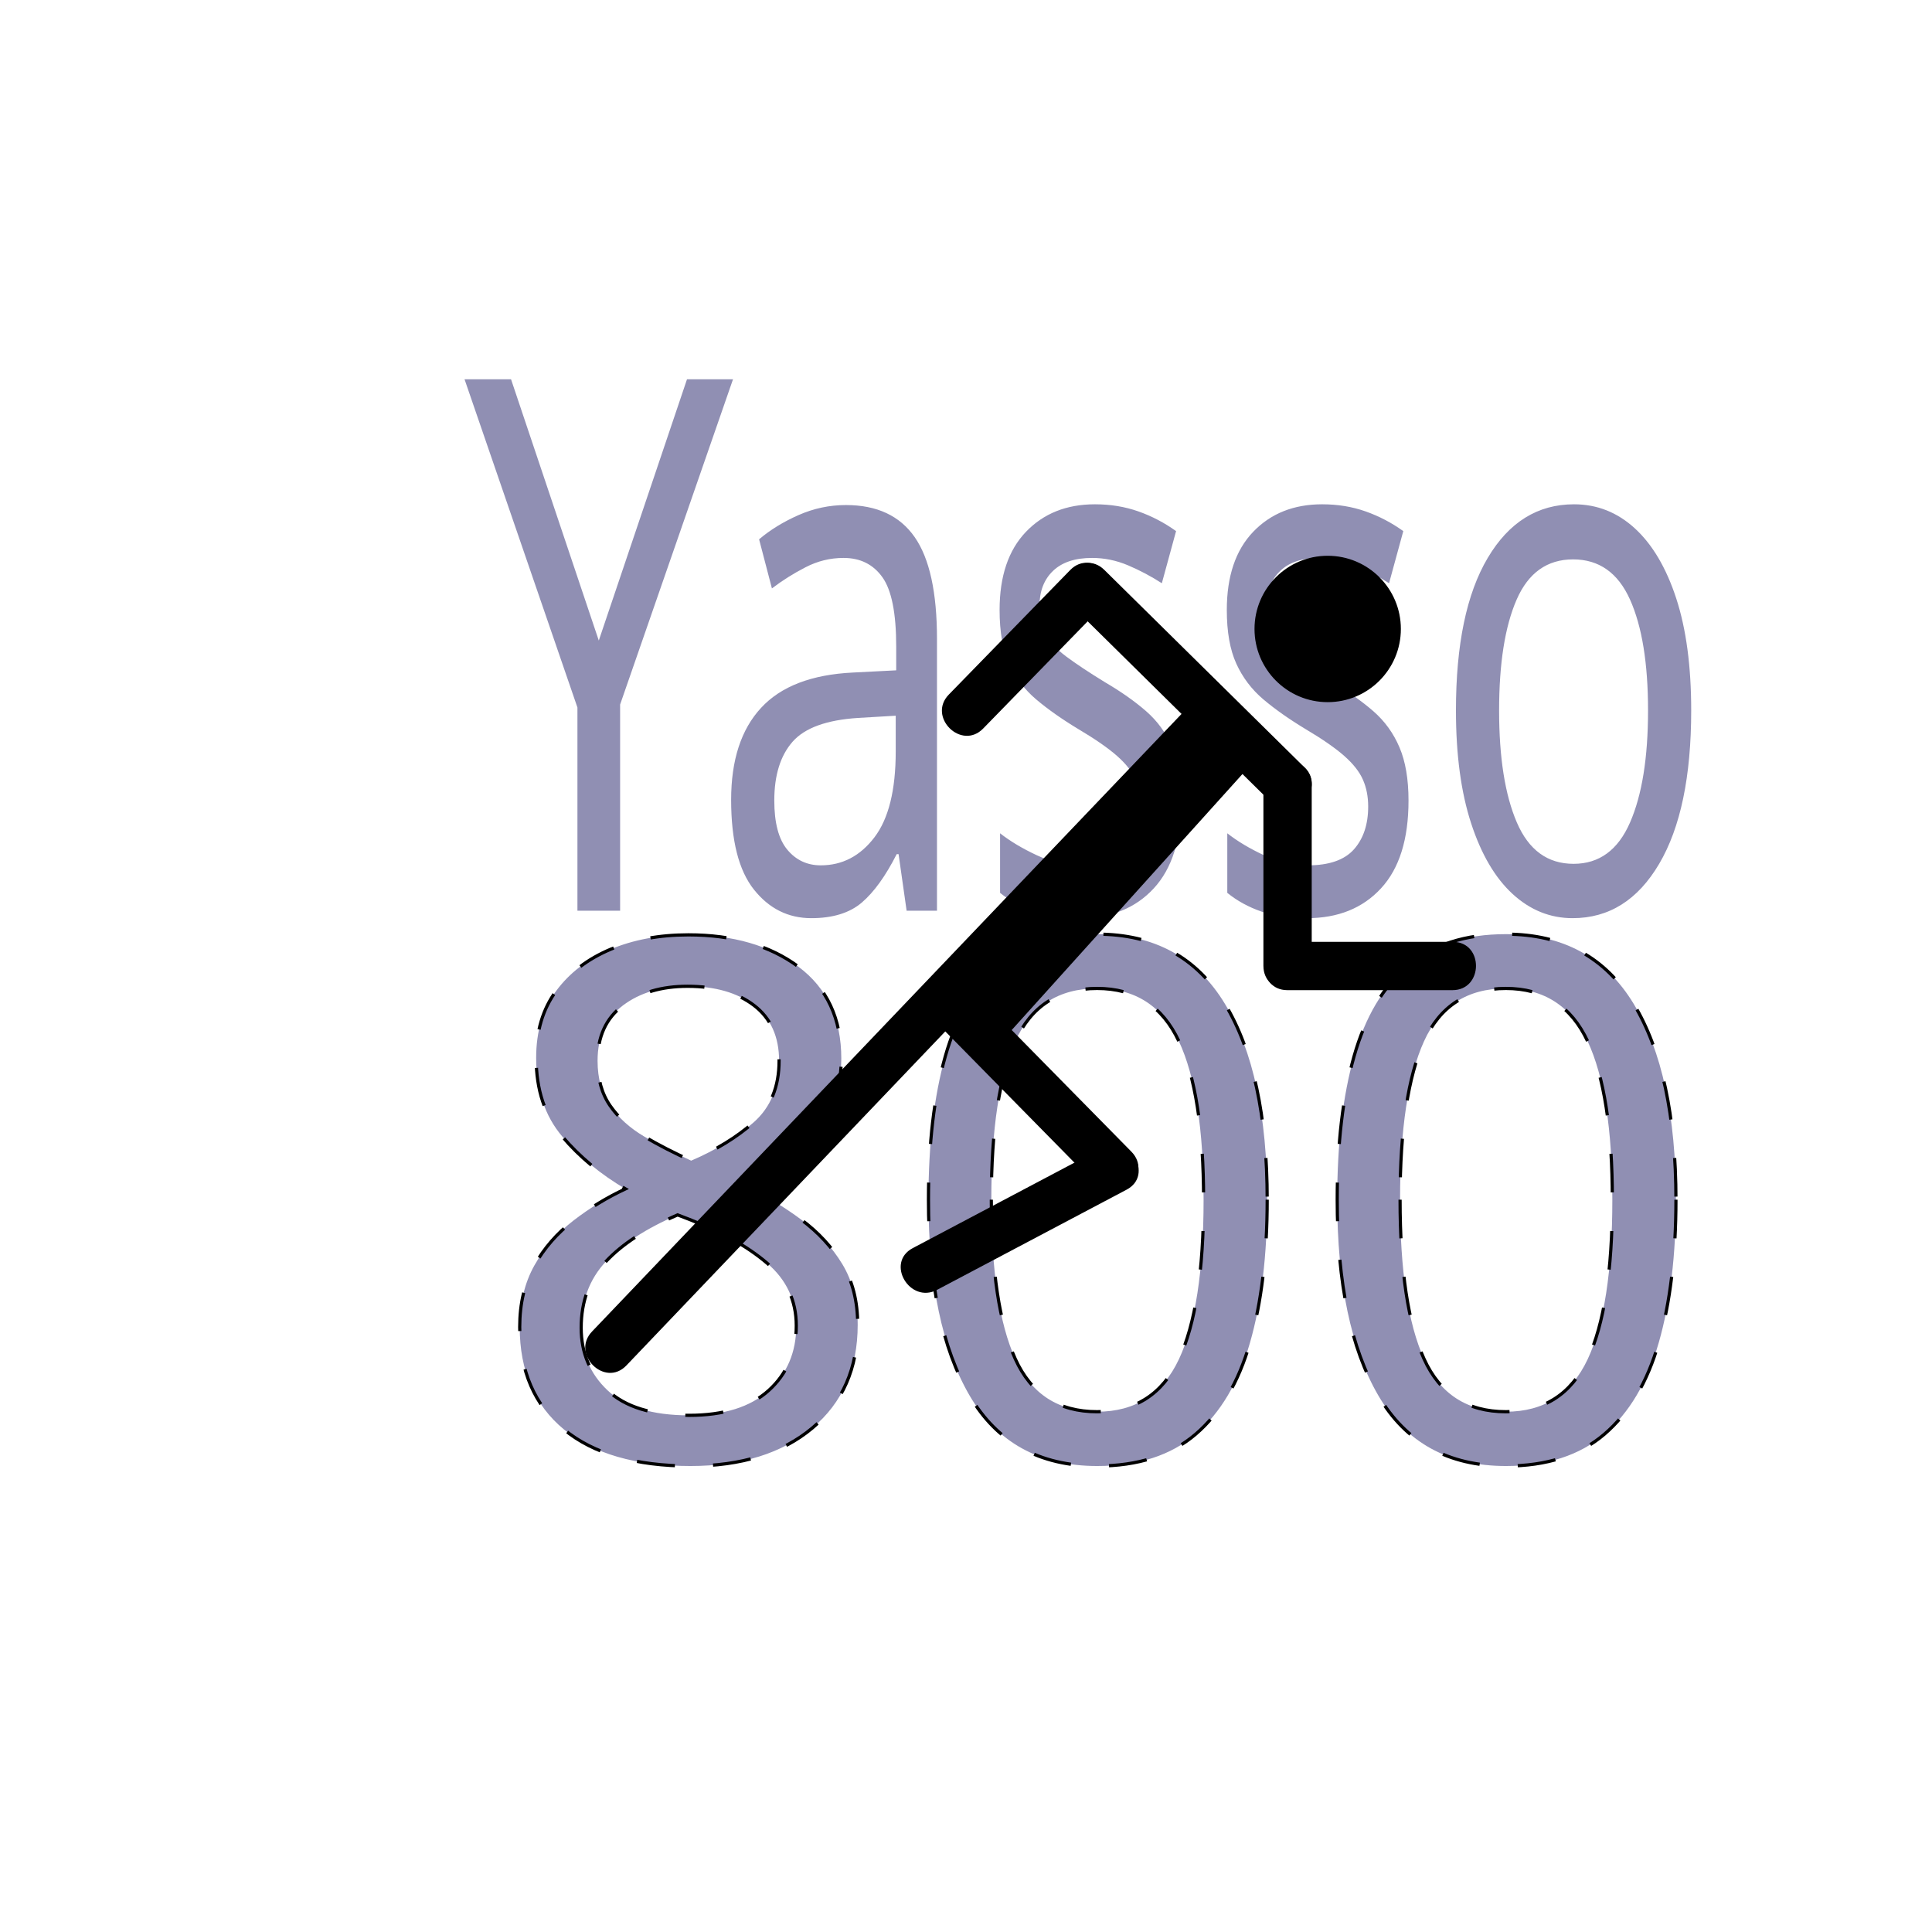
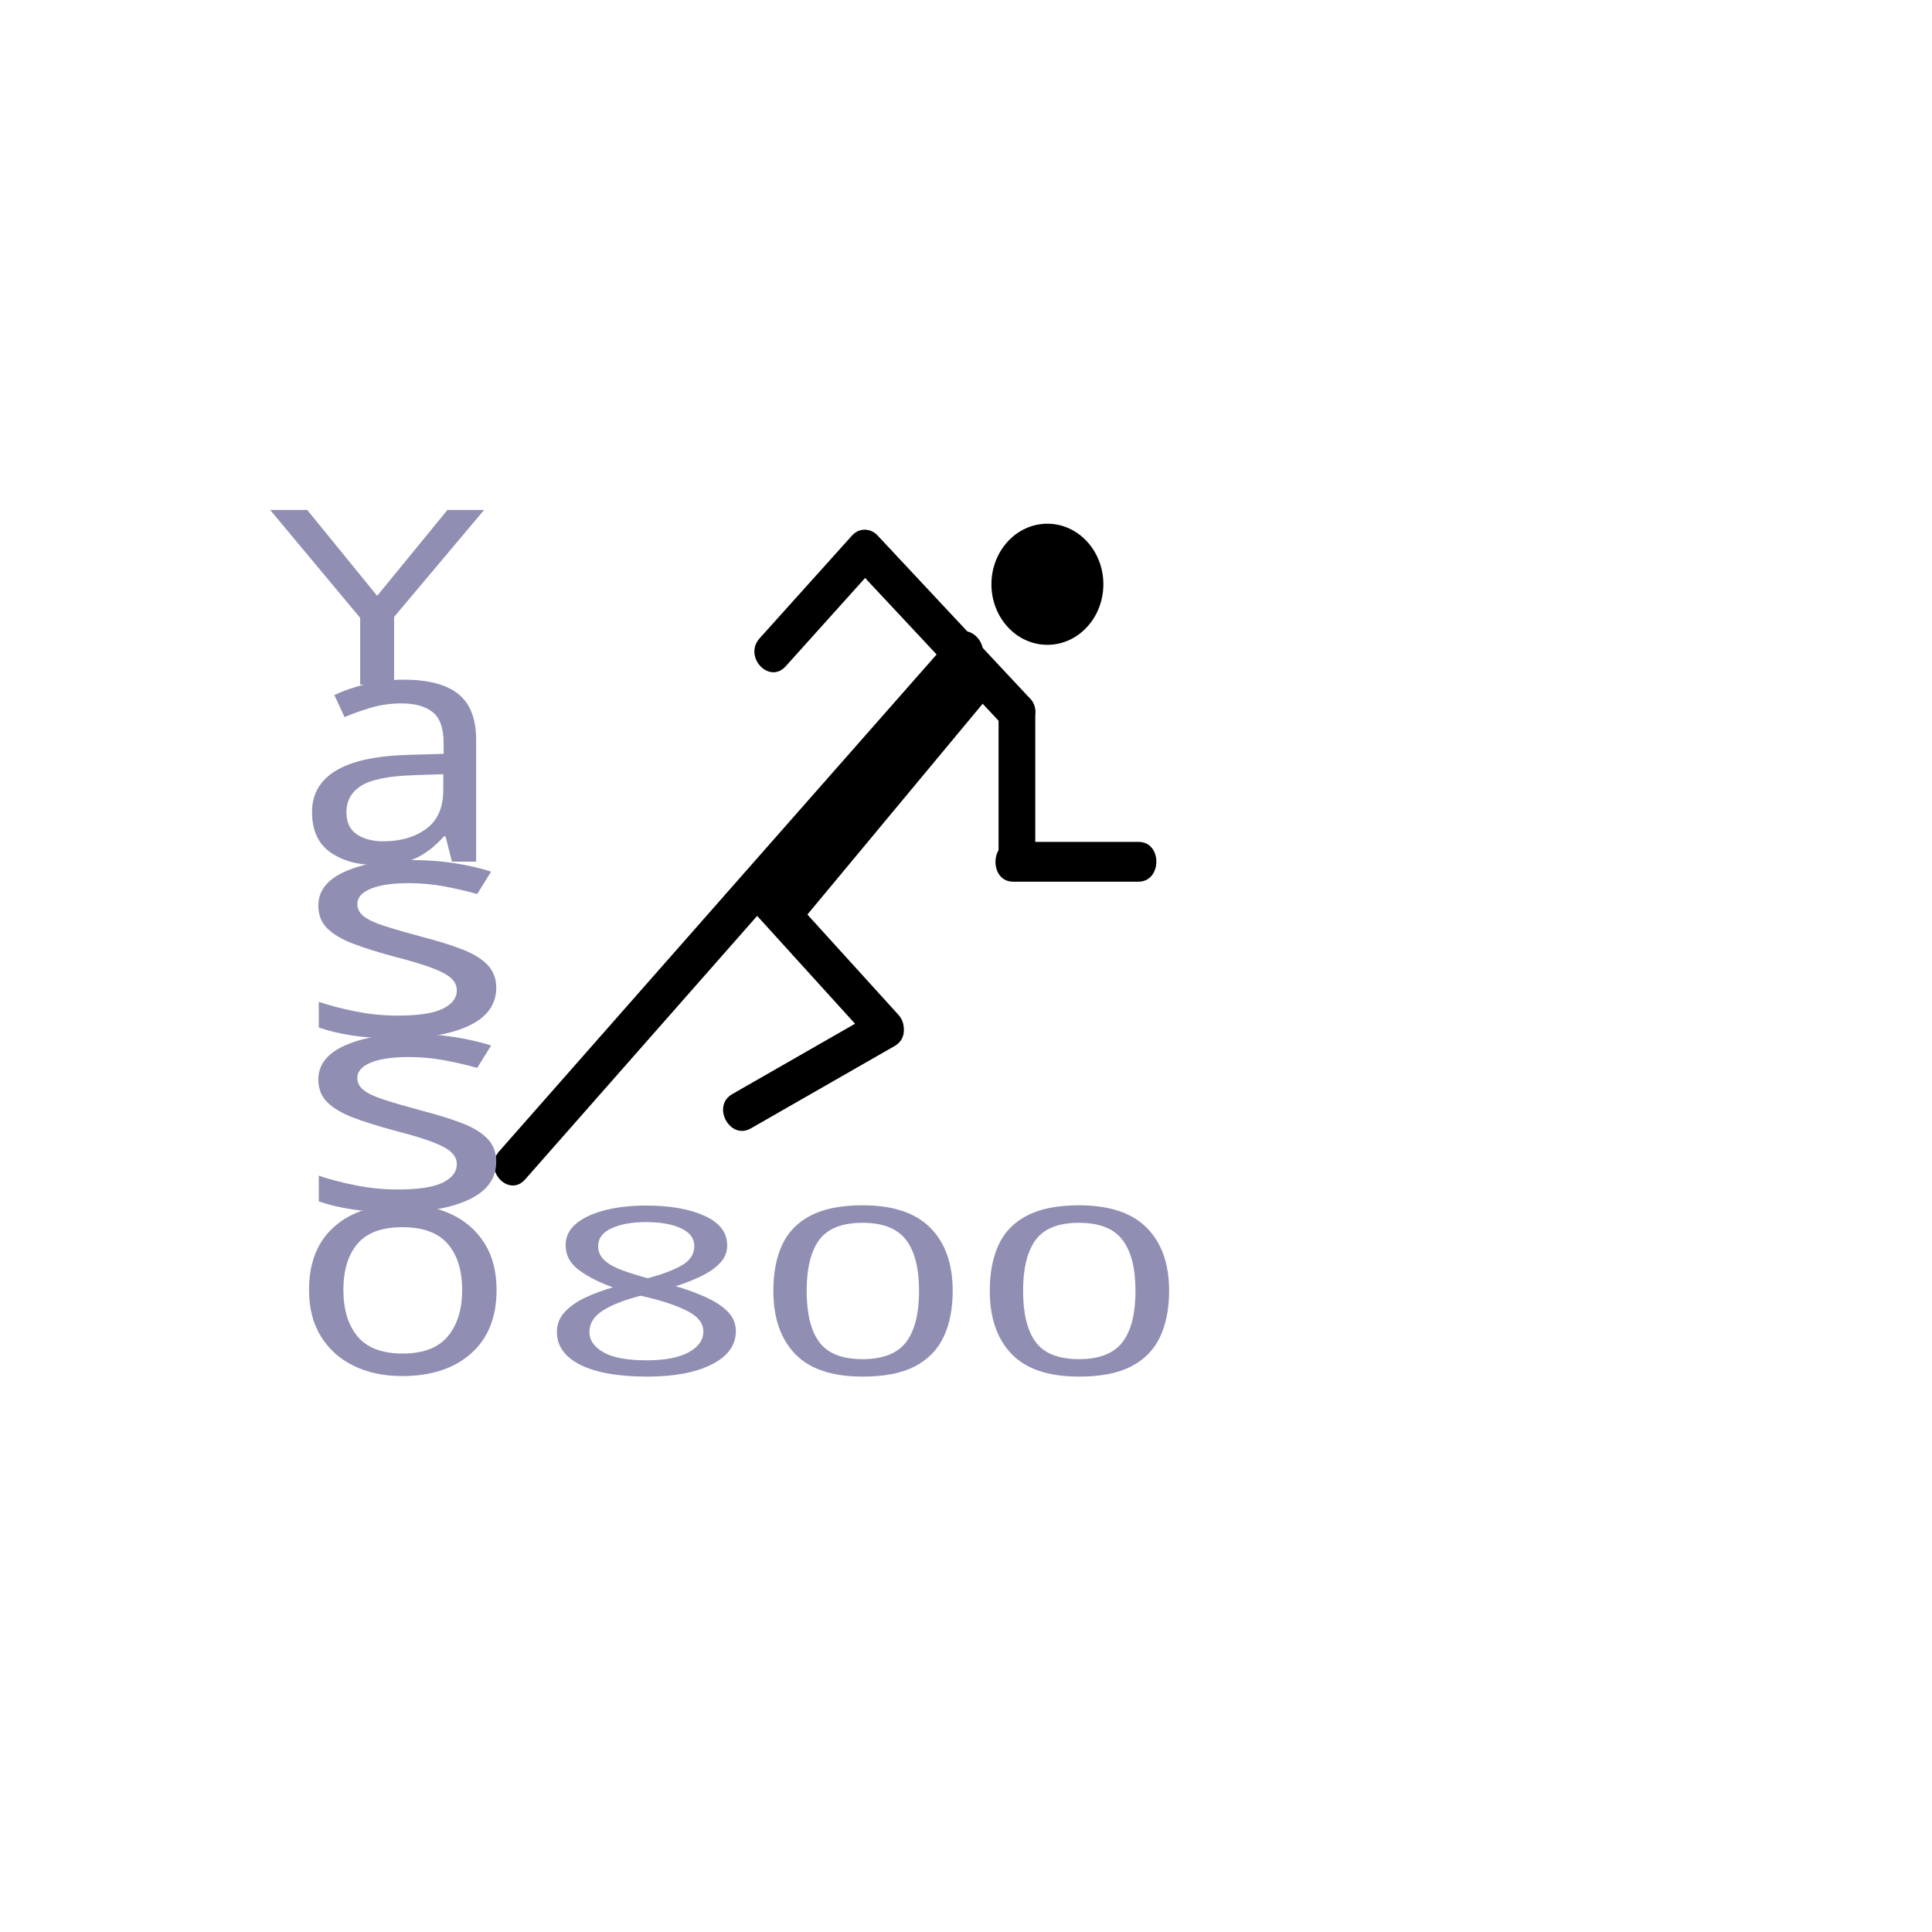
<svg xmlns="http://www.w3.org/2000/svg" version="1.1" id="Layer_1" x="0px" y="0px" width="600px" height="600px" viewBox="0 0 600 600" enable-background="new 0 0 600 600" xml:space="preserve">
-   <text transform="matrix(0.9876 0 0 1 150.522 453.0322)" fill="#908FB3" stroke="#000000" stroke-dasharray="12" font-family="'MyriadPro-Regular'" font-size="224.713">800</text>
-   <text transform="matrix(0.6373 0 0 1 144.2666 282.832)" fill="#908FB3" font-family="'MyriadPro-Regular'" font-size="231.153">Yasso</text>
+   <polygon fill="none" stroke="#000000" points="-261.479,62.151 -261.479,62.151 -261.479,62.151 " />
  <g>
    <g>
-       <path d="M194.535,424.056c30.508-31.96,61.016-63.921,91.523-95.881c31.187-32.672,62.373-65.343,93.56-98.015    c0.011-0.011,0.021-0.021,0.031-0.032c6.666-6.984-3.969-17.568-10.666-10.552c-30.508,31.961-61.016,63.921-91.522,95.882    c-31.187,32.672-62.373,65.343-93.56,98.015c-0.01,0.012-0.021,0.021-0.031,0.032    C177.203,420.488,187.837,431.072,194.535,424.056L194.535,424.056z" />
+       <g>
+         <path d="M163.095,366.268c23.171-26.314,46.343-52.633,69.514-78.951c23.688-26.902,47.374-53.805,71.061-80.708     c0.007-0.009,0.015-0.017,0.023-0.026c5.063-5.751-3.014-14.466-8.101-8.688c-23.172,26.317-46.343,52.634-69.514,78.952     c-23.688,26.902-47.374,53.807-71.061,80.709c-0.007,0.01-0.016,0.018-0.023,0.025     C149.931,363.332,158.008,372.047,163.095,366.268L163.095,366.268z" />
+       </g>
+     </g>
+     <g>
+       <g>
+         <path d="M264.578,175.129c15.743,16.838,31.487,33.675,47.23,50.514c5.226,5.588,13.256-3.176,8.014-8.782     c-15.743-16.837-31.486-33.675-47.23-50.513C267.366,160.759,259.336,169.523,264.578,175.129L264.578,175.129z" />
+       </g>
+     </g>
+     <g>
+       <g>
+         <path d="M310.117,221.207c0,15.463,0,30.926,0,46.389c0,7.976,11.396,8.046,11.396,0.089c0-15.463,0-30.927,0-46.389     C321.513,213.32,310.117,213.249,310.117,221.207L310.117,221.207z" />
+       </g>
+     </g>
+     <g>
+       <g>
+         <path d="M314.628,273.817c12.978,0,25.956,0,38.934,0c7.356,0,7.421-12.355,0.081-12.355c-12.979,0-25.956,0-38.934,0     C307.353,261.462,307.287,273.817,314.628,273.817L314.628,273.817z" />
+       </g>
+     </g>
+     <g>
+       <g>
+         <path d="M264.534,166.394c-9.539,10.61-19.079,21.22-28.619,31.83c-5.122,5.696,2.959,14.405,8.101,8.688     c9.54-10.609,19.08-21.22,28.62-31.83C277.757,169.385,269.675,160.676,264.534,166.394L264.534,166.394z" />
+       </g>
+     </g>
+     <g>
+       <g>
+         <path d="M231.008,279.882c13.317,14.673,26.635,29.345,39.952,44.019c5.151,5.676,13.175-3.098,8.015-8.783     c-13.317-14.672-26.635-29.346-39.953-44.018C233.871,265.424,225.848,274.196,231.008,279.882L231.008,279.882z" />
+       </g>
+     </g>
+     <g>
+       <g>
+         <path d="M272.082,314.182c-14.892,8.533-29.785,17.068-44.678,25.602c-6.494,3.723-0.717,14.373,5.769,10.654     c14.893-8.533,29.785-17.068,44.678-25.602C284.346,321.115,278.568,310.465,272.082,314.182L272.082,314.182z" />
+       </g>
+     </g>
+     <g id="XMLID_1_">
+       <g>
+         <path d="M325.274,163.146c9.326,0,16.883,8.193,16.883,18.305c0,10.104-7.557,18.305-16.883,18.305     c-9.32,0-16.878-8.202-16.878-18.305C308.397,171.339,315.955,163.146,325.274,163.146z" />
+       </g>
+       <g>
+         <path fill="none" stroke="#000000" d="M342.158,181.451c0-10.112-7.558-18.305-16.883-18.305c-9.32,0-16.878,8.193-16.878,18.305     c0,10.104,7.558,18.305,16.878,18.305C334.601,199.756,342.158,191.555,342.158,181.451z" />
+       </g>
+     </g>
+     <g>
+       <g>
+         <path d="M247.207,288.272c19.751-23.757,39.503-47.514,59.255-71.27c4.898-5.892-3.165-14.624-8.1-8.689     c-19.752,23.757-39.504,47.513-59.255,71.27C234.208,285.476,242.272,294.209,247.207,288.272L247.207,288.272z" />
+       </g>
    </g>
  </g>
-   <g>
-     <g>
-       <path d="M332.405,187.652c20.728,20.448,41.456,40.896,62.185,61.345c6.88,6.787,17.452-3.857,10.551-10.665    c-20.728-20.448-41.456-40.896-62.185-61.345C336.076,170.2,325.504,180.844,332.405,187.652L332.405,187.652z" />
-     </g>
-   </g>
-   <g>
-     <g>
-       <path d="M392.363,243.61c0,18.779,0,37.558,0,56.336c0,9.686,15.004,9.772,15.004,0.108c0-18.779,0-37.558,0-56.336    C407.367,234.032,392.363,233.946,392.363,243.61L392.363,243.61z" />
-     </g>
-   </g>
-   <g>
-     <g>
-       <path d="M399.813,307.502c17.087,0,34.174,0,51.261,0c9.686,0,9.771-15.004,0.106-15.004c-17.087,0-34.174,0-51.261,0    C390.233,292.498,390.147,307.502,399.813,307.502L399.813,307.502z" />
-     </g>
-   </g>
-   <g>
-     <g>
-       <path d="M332.348,177.044c-12.56,12.885-25.12,25.77-37.68,38.655c-6.744,6.918,3.896,17.495,10.665,10.551    c12.561-12.885,25.121-25.77,37.682-38.655C349.757,180.677,339.116,170.1,332.348,177.044L332.348,177.044z" />
-     </g>
-   </g>
-   <g>
-     <g>
-       <path d="M288.207,314.867c17.533,17.818,35.067,35.638,52.602,53.457c6.782,6.893,17.346-3.762,10.552-10.666    c-17.533-17.818-35.067-35.639-52.603-53.457C291.976,297.309,281.413,307.962,288.207,314.867L288.207,314.867z" />
-     </g>
-   </g>
-   <g>
-     <g>
-       <path d="M342.286,356.521c-19.607,10.363-39.216,20.729-58.824,31.092c-8.55,4.521-0.944,17.454,7.596,12.939    c19.608-10.363,39.215-20.729,58.824-31.093C358.433,364.941,350.826,352.008,342.286,356.521L342.286,356.521z" />
-     </g>
-   </g>
-   <polygon fill="none" stroke="#000000" points="-261.479,62.151 -261.479,62.151 -261.479,62.151 " />
-   <g id="XMLID_1_">
-     <g>
-       <path d="M412.32,173.1c12.278,0,22.229,9.95,22.229,22.23c0,12.27-9.95,22.23-22.229,22.23c-12.271,0-22.222-9.96-22.222-22.23    C390.1,183.05,400.05,173.1,412.32,173.1z" />
-     </g>
-     <g>
-       <path fill="none" stroke="#000000" d="M434.55,195.33c0-12.28-9.95-22.23-22.229-22.23c-12.271,0-22.222,9.95-22.222,22.23    c0,12.27,9.95,22.23,22.222,22.23C424.6,217.56,434.55,207.6,434.55,195.33z" />
-     </g>
-   </g>
-   <g>
-     <g>
-       <path d="M309.535,325.057c26.005-28.851,52.011-57.702,78.016-86.552c6.45-7.155-4.167-17.76-10.664-10.552    c-26.006,28.851-52.012,57.701-78.017,86.552C292.42,321.66,303.037,332.266,309.535,325.057L309.535,325.057z" />
-     </g>
-   </g>
+   <text transform="matrix(1.5449 0 0 1 83.895 212.6309)" fill="#908FB3" font-family="'MyriadPro-Bold'" font-size="76.006">Y</text>
+   <text transform="matrix(1.2241 0 0 1 89.5063 426.3994)" fill="#908FB3" font-family="'MyriadPro-Bold'" font-size="95.919">o</text>
+   <text transform="matrix(1.1322 0 0 1 91.5063 267.6055)" fill="#908FB3" font-family="'MyriadPro-Bold'" font-size="103.712">a</text>
+   <text transform="matrix(1.4486 0 0 1 91.5063 321.4795)" fill="#908FB3" font-family="'MyriadPro-Bold'" font-size="99.599">s</text>
+   <text transform="matrix(1.4486 0 0 1 91.5063 375.4795)" fill="#908FB3" font-family="'MyriadPro-Bold'" font-size="99.599">s</text>
+   <text transform="matrix(1.6233 0 0 1 167.1958 426.7988)" fill="#908FB3" font-family="'MyriadPro-Bold'" font-size="72.388">800</text>
</svg>
